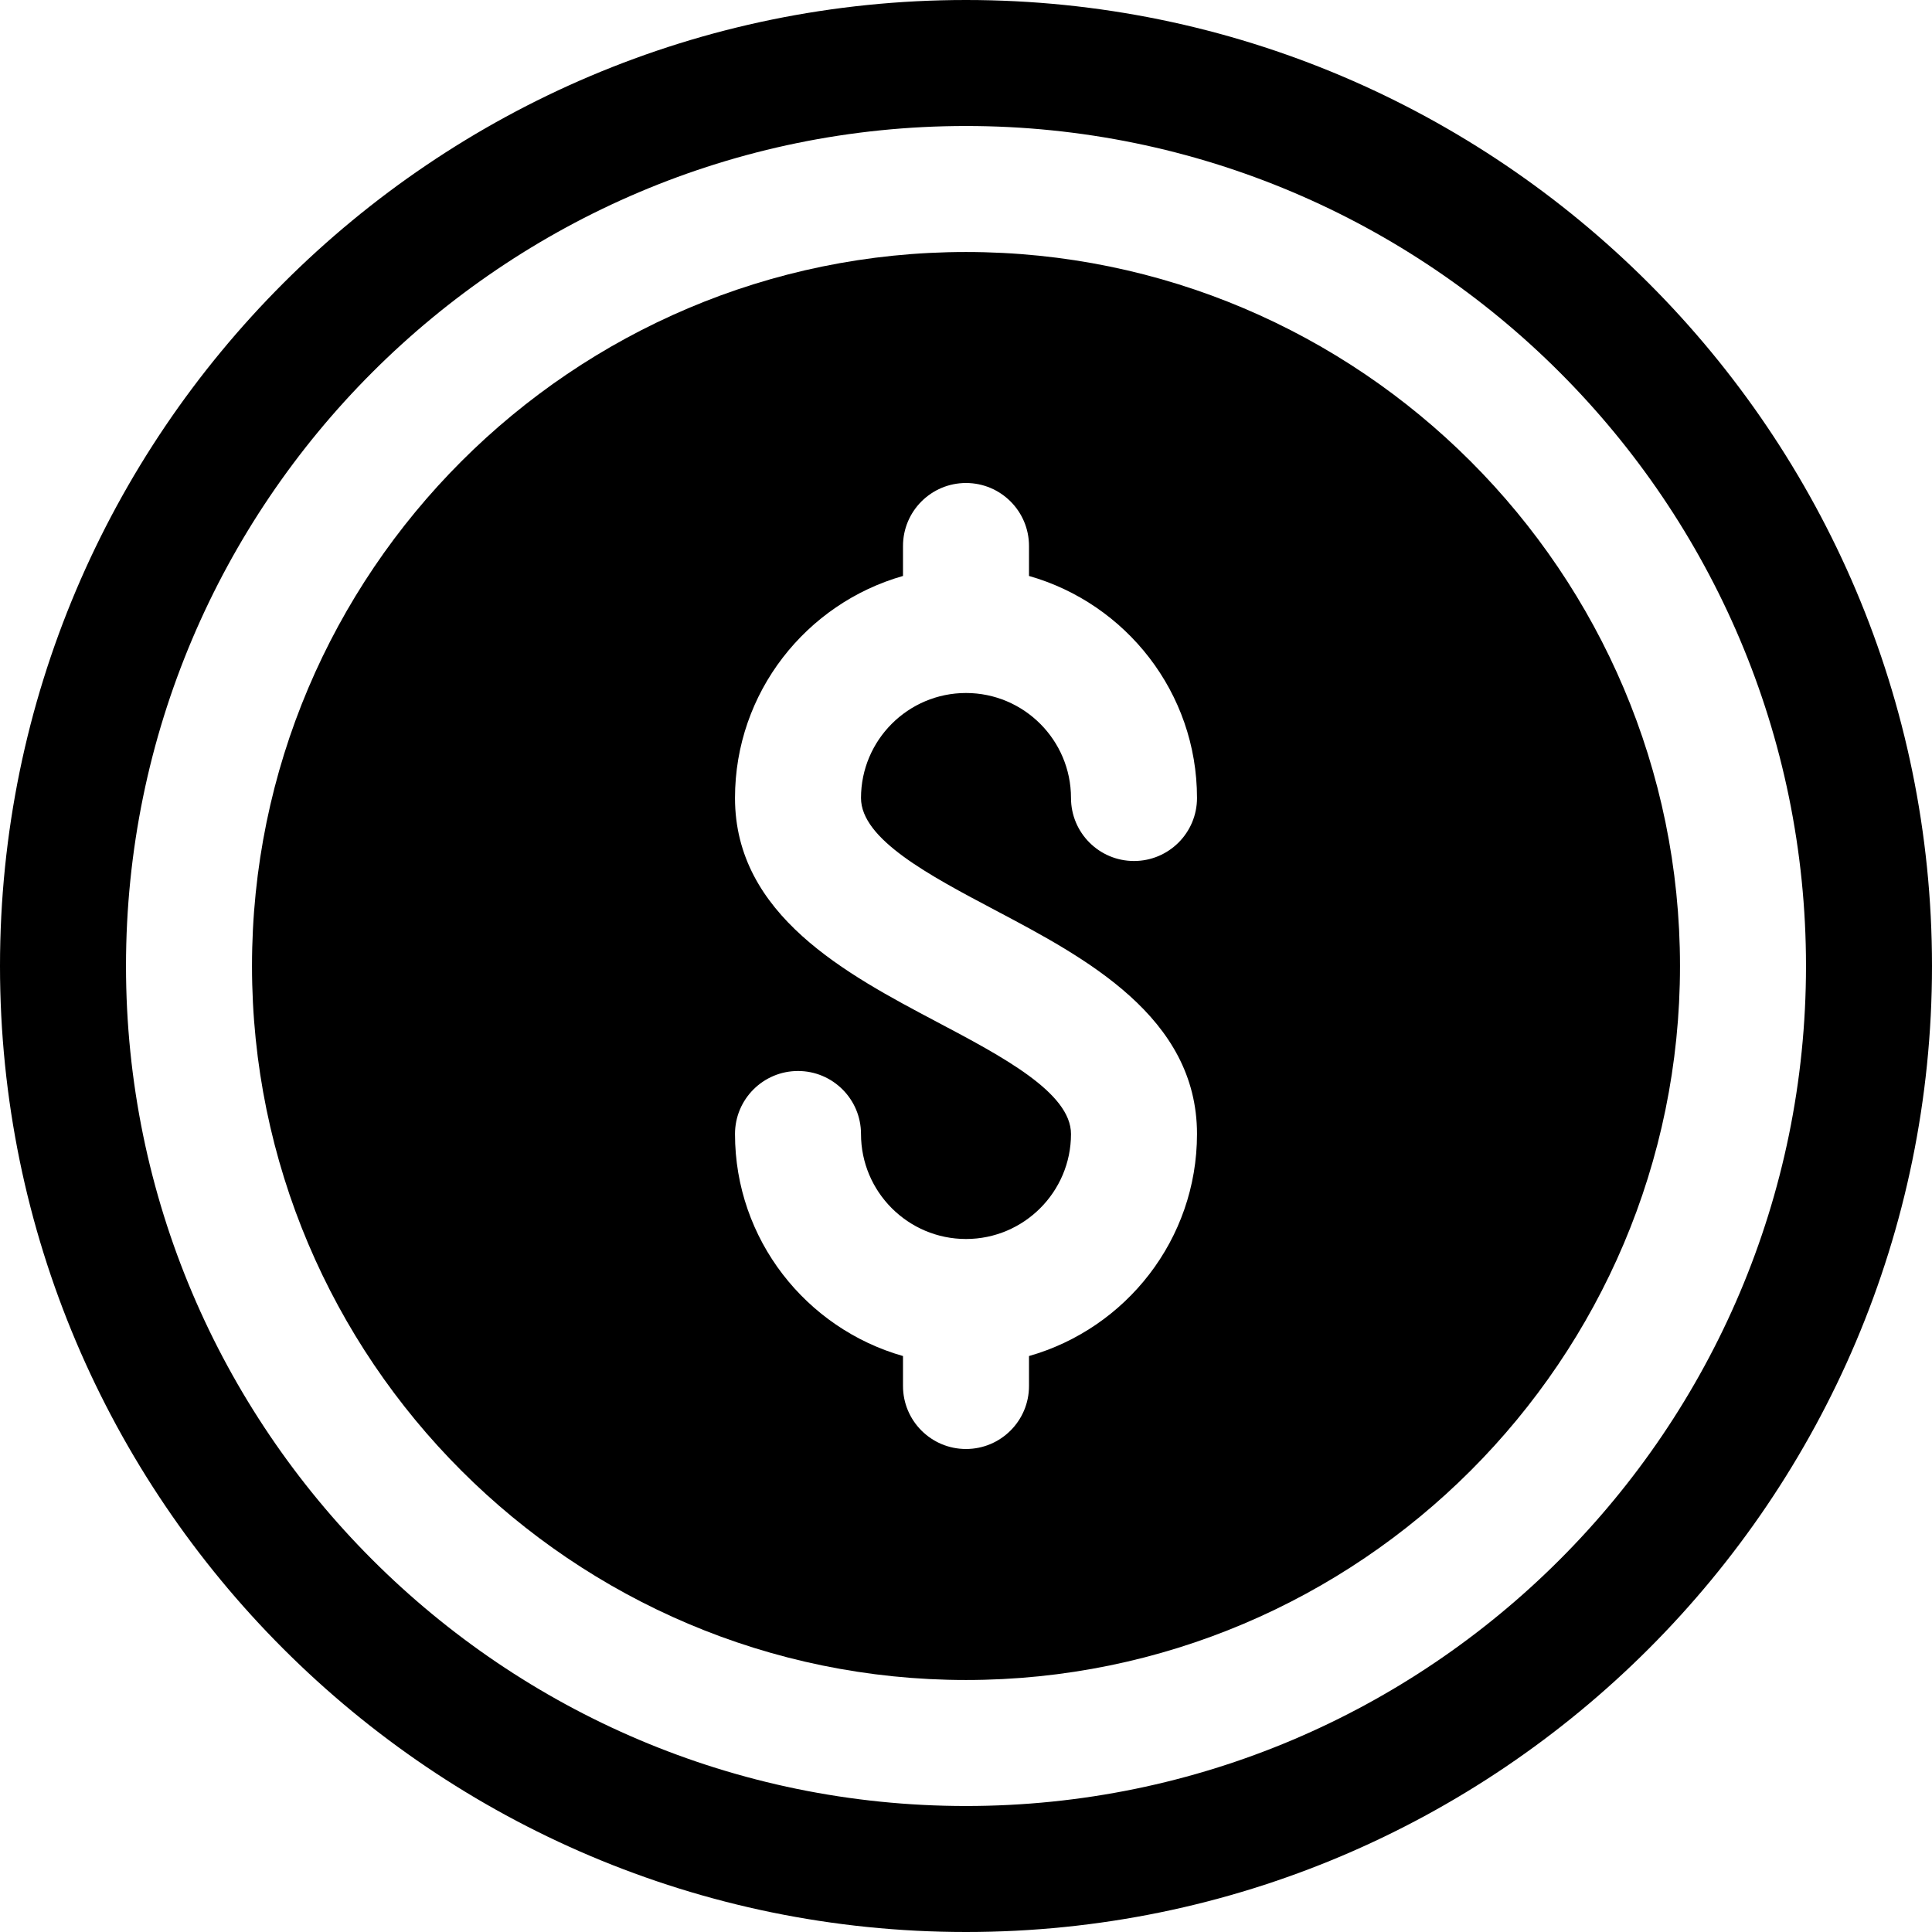
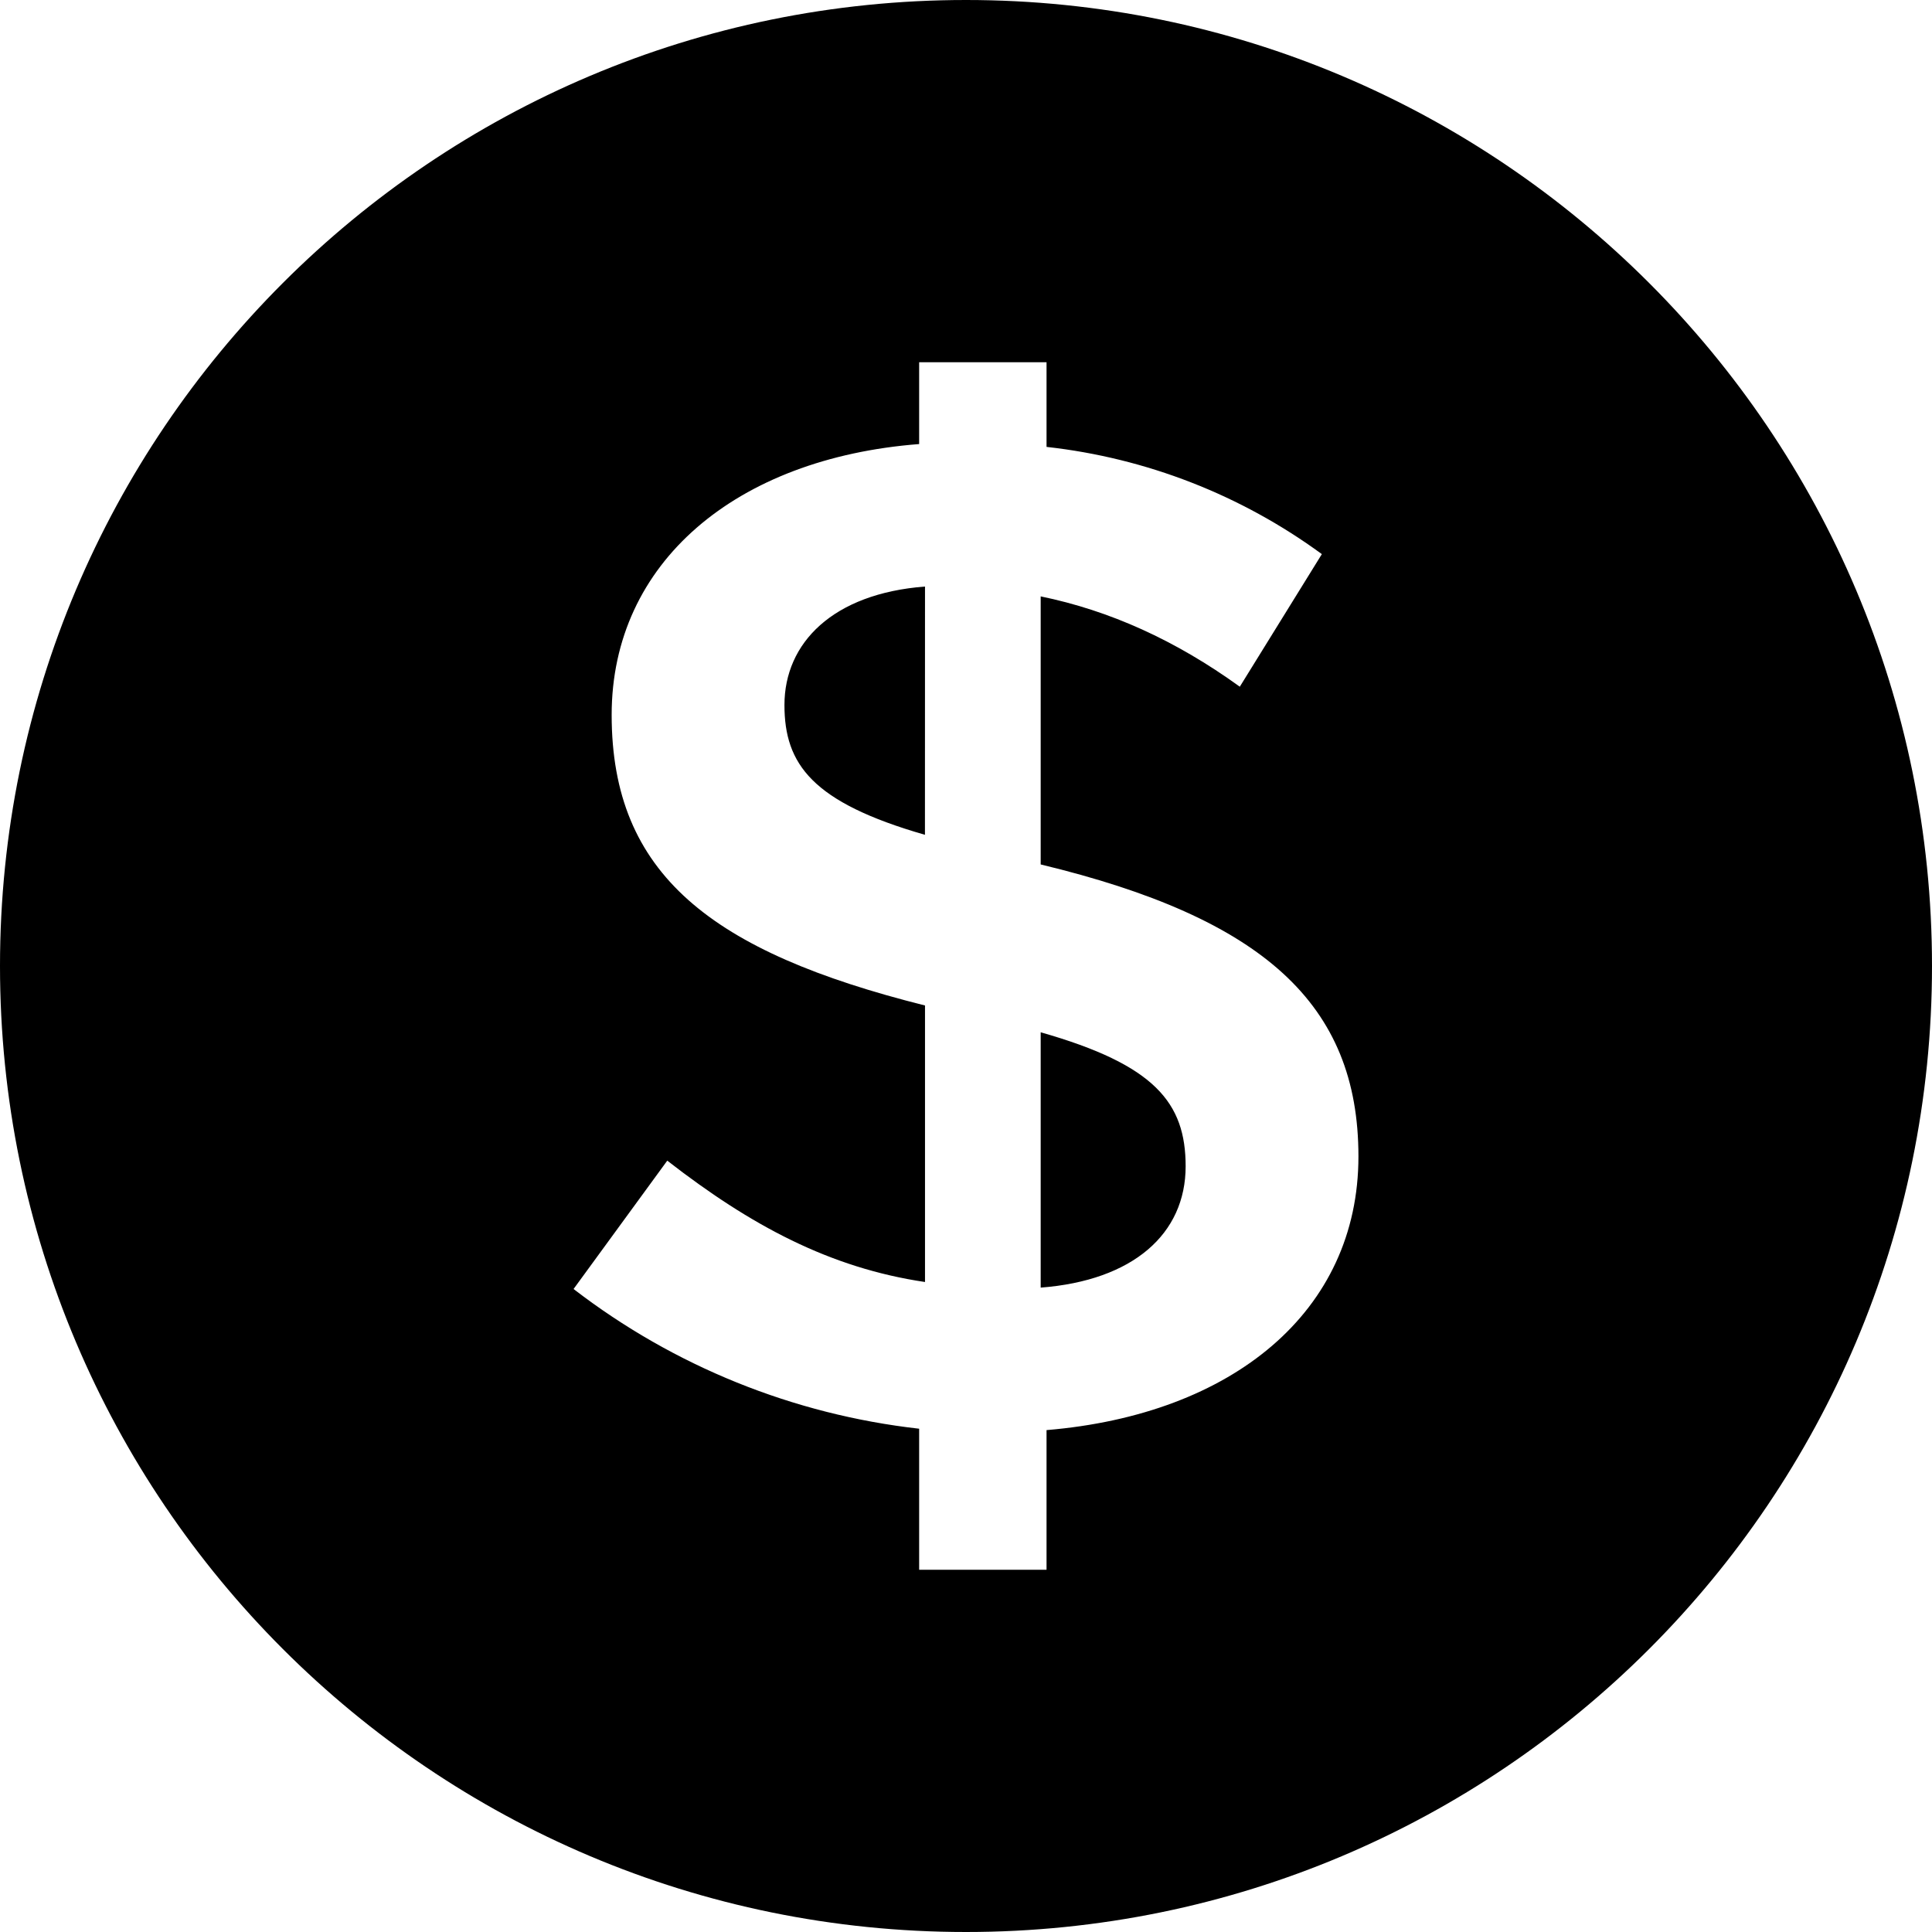
- <svg xmlns="http://www.w3.org/2000/svg" version="1.1" id="Layer_1" x="0px" y="0px" viewBox="0 0 512 512" style="enable-background:new 0 0 512 512;" xml:space="preserve">
-   <g>
-     <g>
-       <path d="M256,0C114.837,0,0,114.843,0,256s114.837,256,256,256s256-114.843,256-256S397.163,0,256,0z M256,478.609    c-122.75,0-222.609-99.865-222.609-222.609S133.25,33.391,256,33.391S478.609,133.256,478.609,256S378.75,478.609,256,478.609z" />
-     </g>
-   </g>
-   <g>
-     <g>
-       <path d="M256,66.783C151.663,66.783,66.783,151.663,66.783,256S151.663,445.217,256,445.217S445.217,360.337,445.217,256    S360.337,66.783,256,66.783z M263.805,241.244c23.794,12.576,53.413,28.233,53.413,59.277c0,27.961-18.869,51.551-44.522,58.843    v7.939c0,9.223-7.479,16.696-16.696,16.696c-9.217,0-16.696-7.473-16.696-16.696v-7.939    c-25.652-7.293-44.522-30.883-44.522-58.843c0-9.223,7.479-16.696,16.696-16.696s16.696,7.473,16.696,16.696    c0,15.342,12.478,27.826,27.826,27.826s27.826-12.484,27.826-27.826c0-10.923-18.109-20.5-35.631-29.755    c-23.794-12.582-53.413-28.239-53.413-59.288c0-27.961,18.869-51.551,44.522-58.843v-7.939c0-9.223,7.479-16.696,16.696-16.696    c9.217,0,16.696,7.473,16.696,16.696v7.939c25.652,7.293,44.522,30.883,44.522,58.843c0,9.223-7.479,16.696-16.696,16.696    s-16.696-7.473-16.696-16.696c0-15.342-12.478-27.826-27.826-27.826s-27.826,12.484-27.826,27.826    C228.174,222.407,246.283,231.984,263.805,241.244z" />
-     </g>
-   </g>
-   <g>
- </g>
-   <g>
- </g>
-   <g>
- </g>
-   <g>
- </g>
-   <g>
- </g>
-   <g>
- </g>
-   <g>
- </g>
-   <g>
- </g>
-   <g>
- </g>
-   <g>
- </g>
-   <g>
- </g>
-   <g>
- </g>
-   <g>
- </g>
-   <g>
- </g>
-   <g>
- </g>
+ <svg xmlns="http://www.w3.org/2000/svg" width="32px" height="32px" viewBox="0 0 32 32">
+   <path d="M16 32C7.163 32 0 24.837 0 16S7.163 0 16 0s16 7.163 16 16-7.163 16-16 16zm6.5-12.846c0-2.523-1.576-3.948-5.263-4.836v-4.44c1.14.234 2.231.725 3.298 1.496l1.359-2.196a9.49 9.49 0 00-4.56-1.776V6h-2.11v1.355c-3.032.234-5.093 1.963-5.093 4.486 0 2.64 1.649 3.925 5.19 4.813v4.58c-1.577-.234-2.886-.935-4.269-2.01L9.5 21.35a11.495 11.495 0 005.724 2.314V26h2.11v-2.313c3.08-.257 5.166-1.963 5.166-4.533zm-7.18-5.327c-1.867-.537-2.327-1.168-2.327-2.15 0-1.027.8-1.845 2.328-1.962zm4.318 5.49c0 1.122-.873 1.893-2.401 2.01v-4.229c1.892.538 2.401 1.168 2.401 2.22z" fill-rule="evenodd" fill="currentColor" />
</svg>
